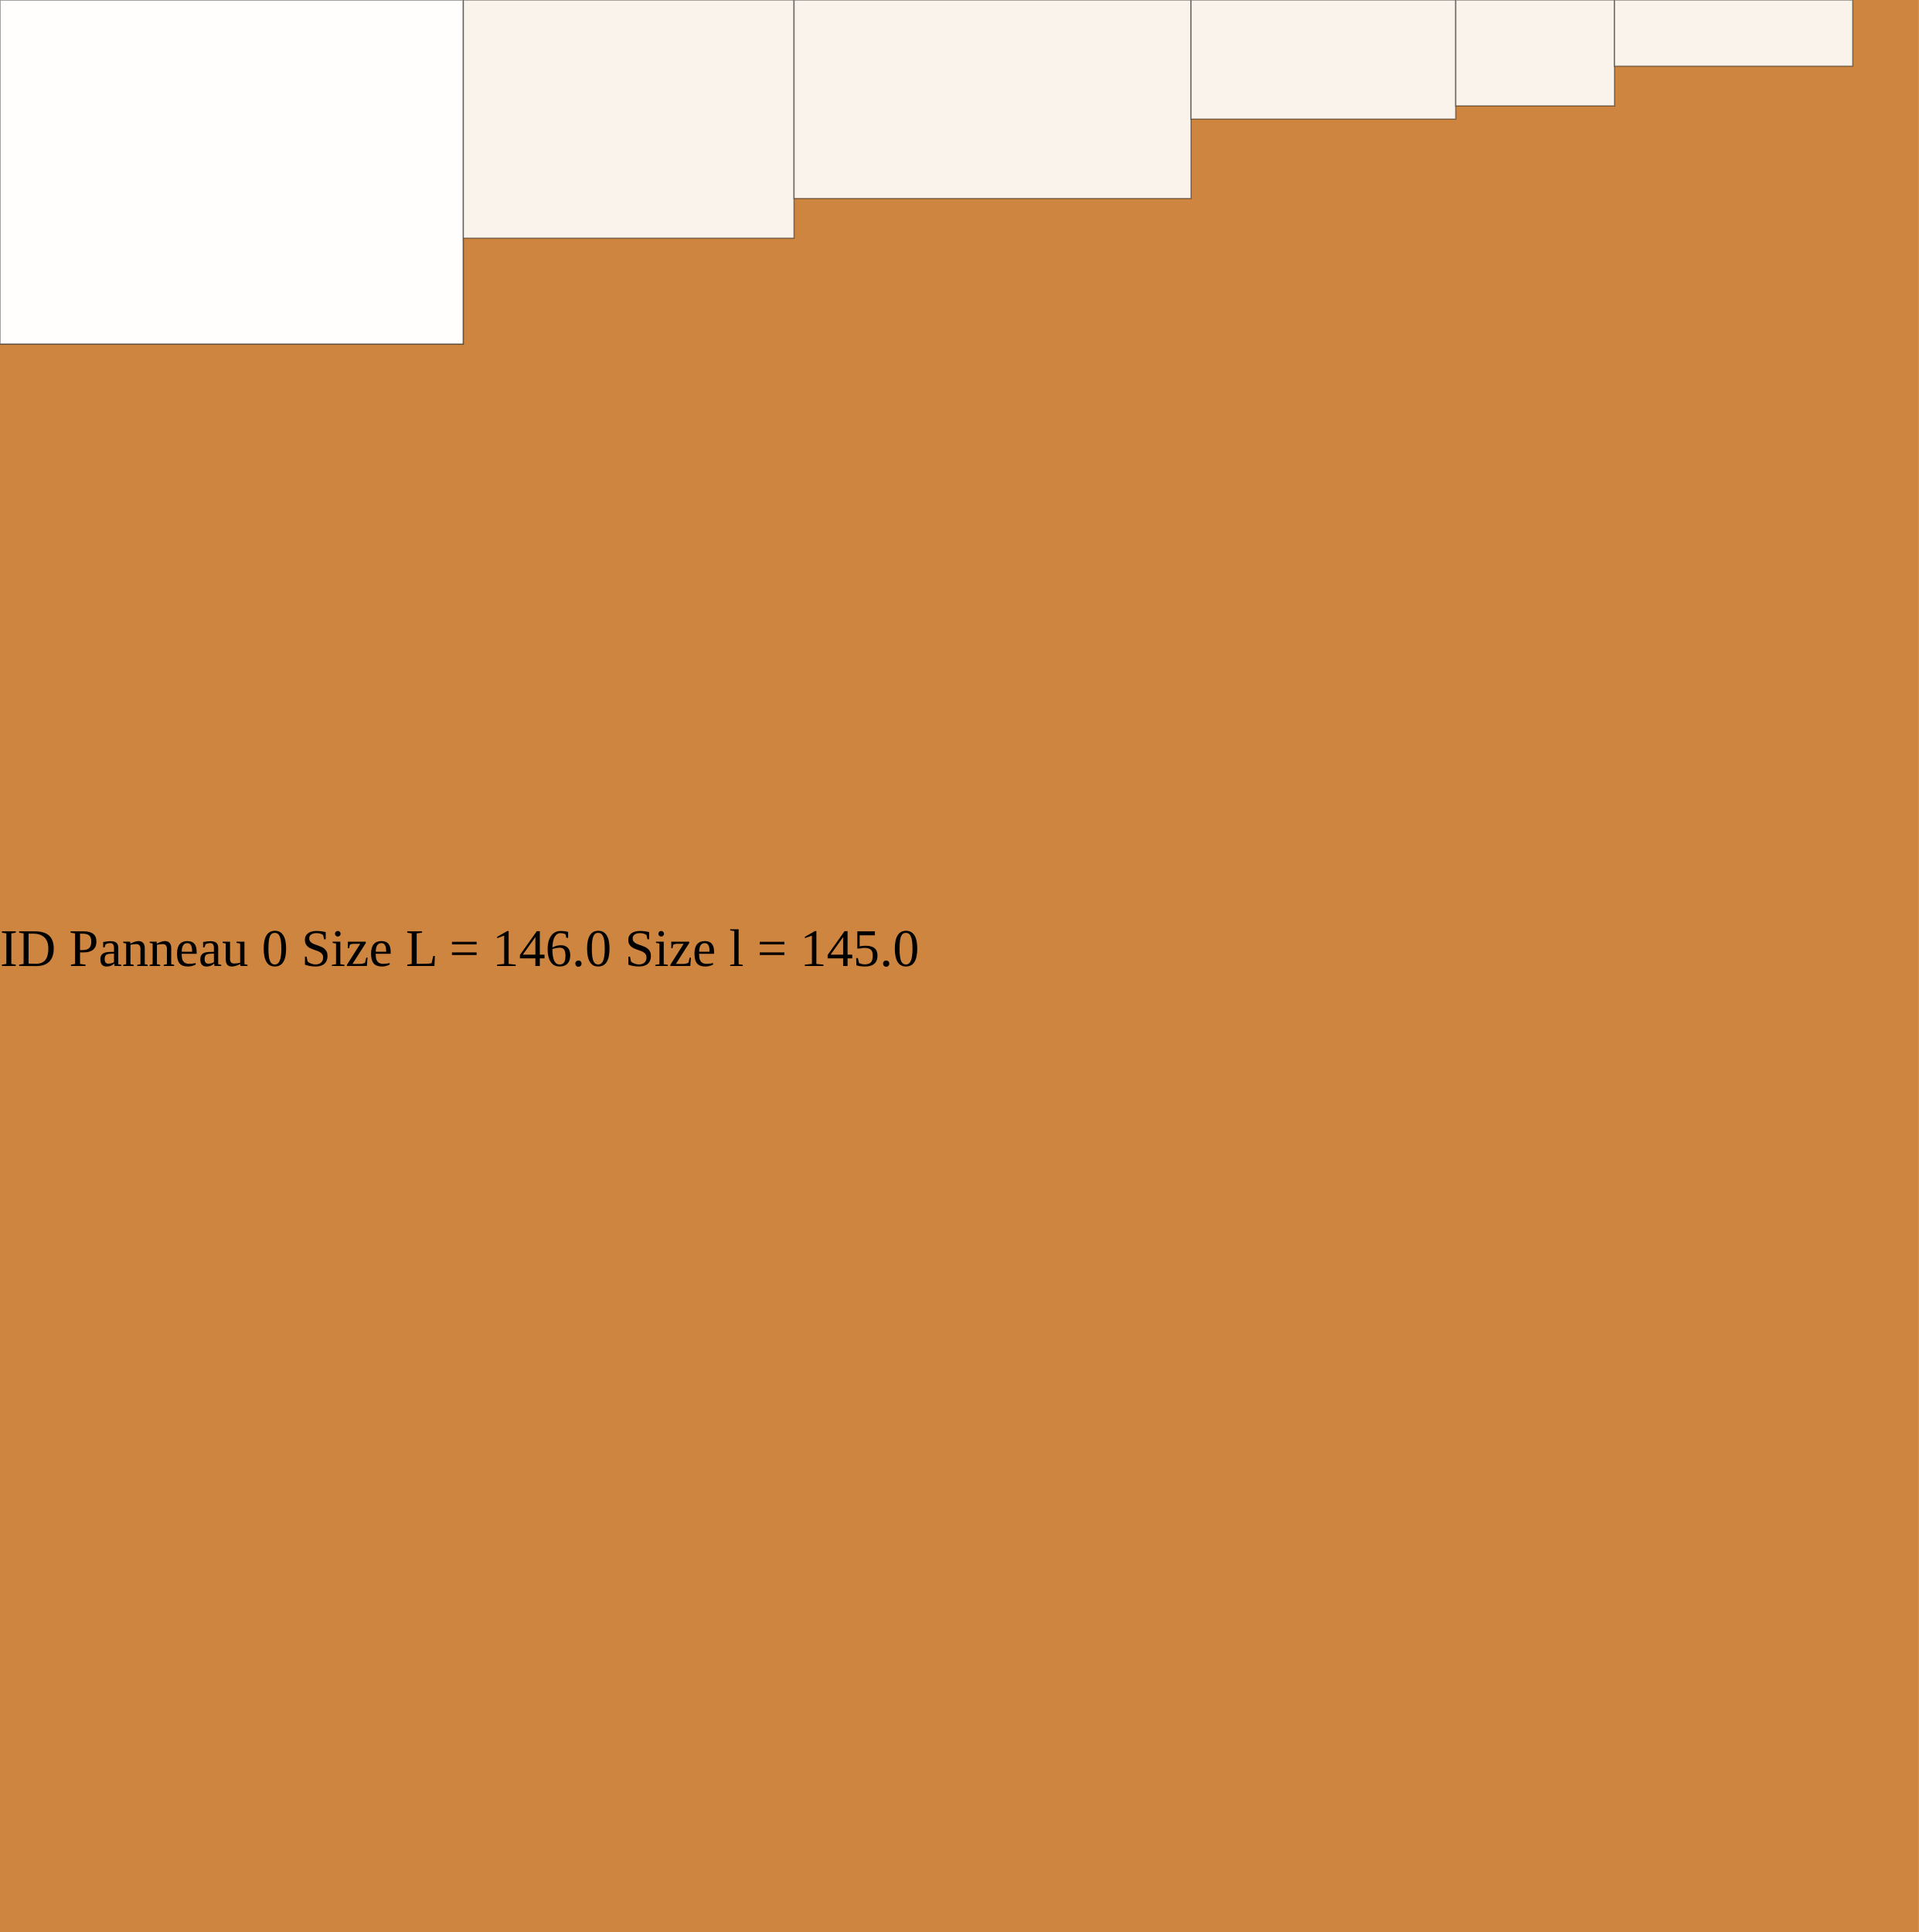
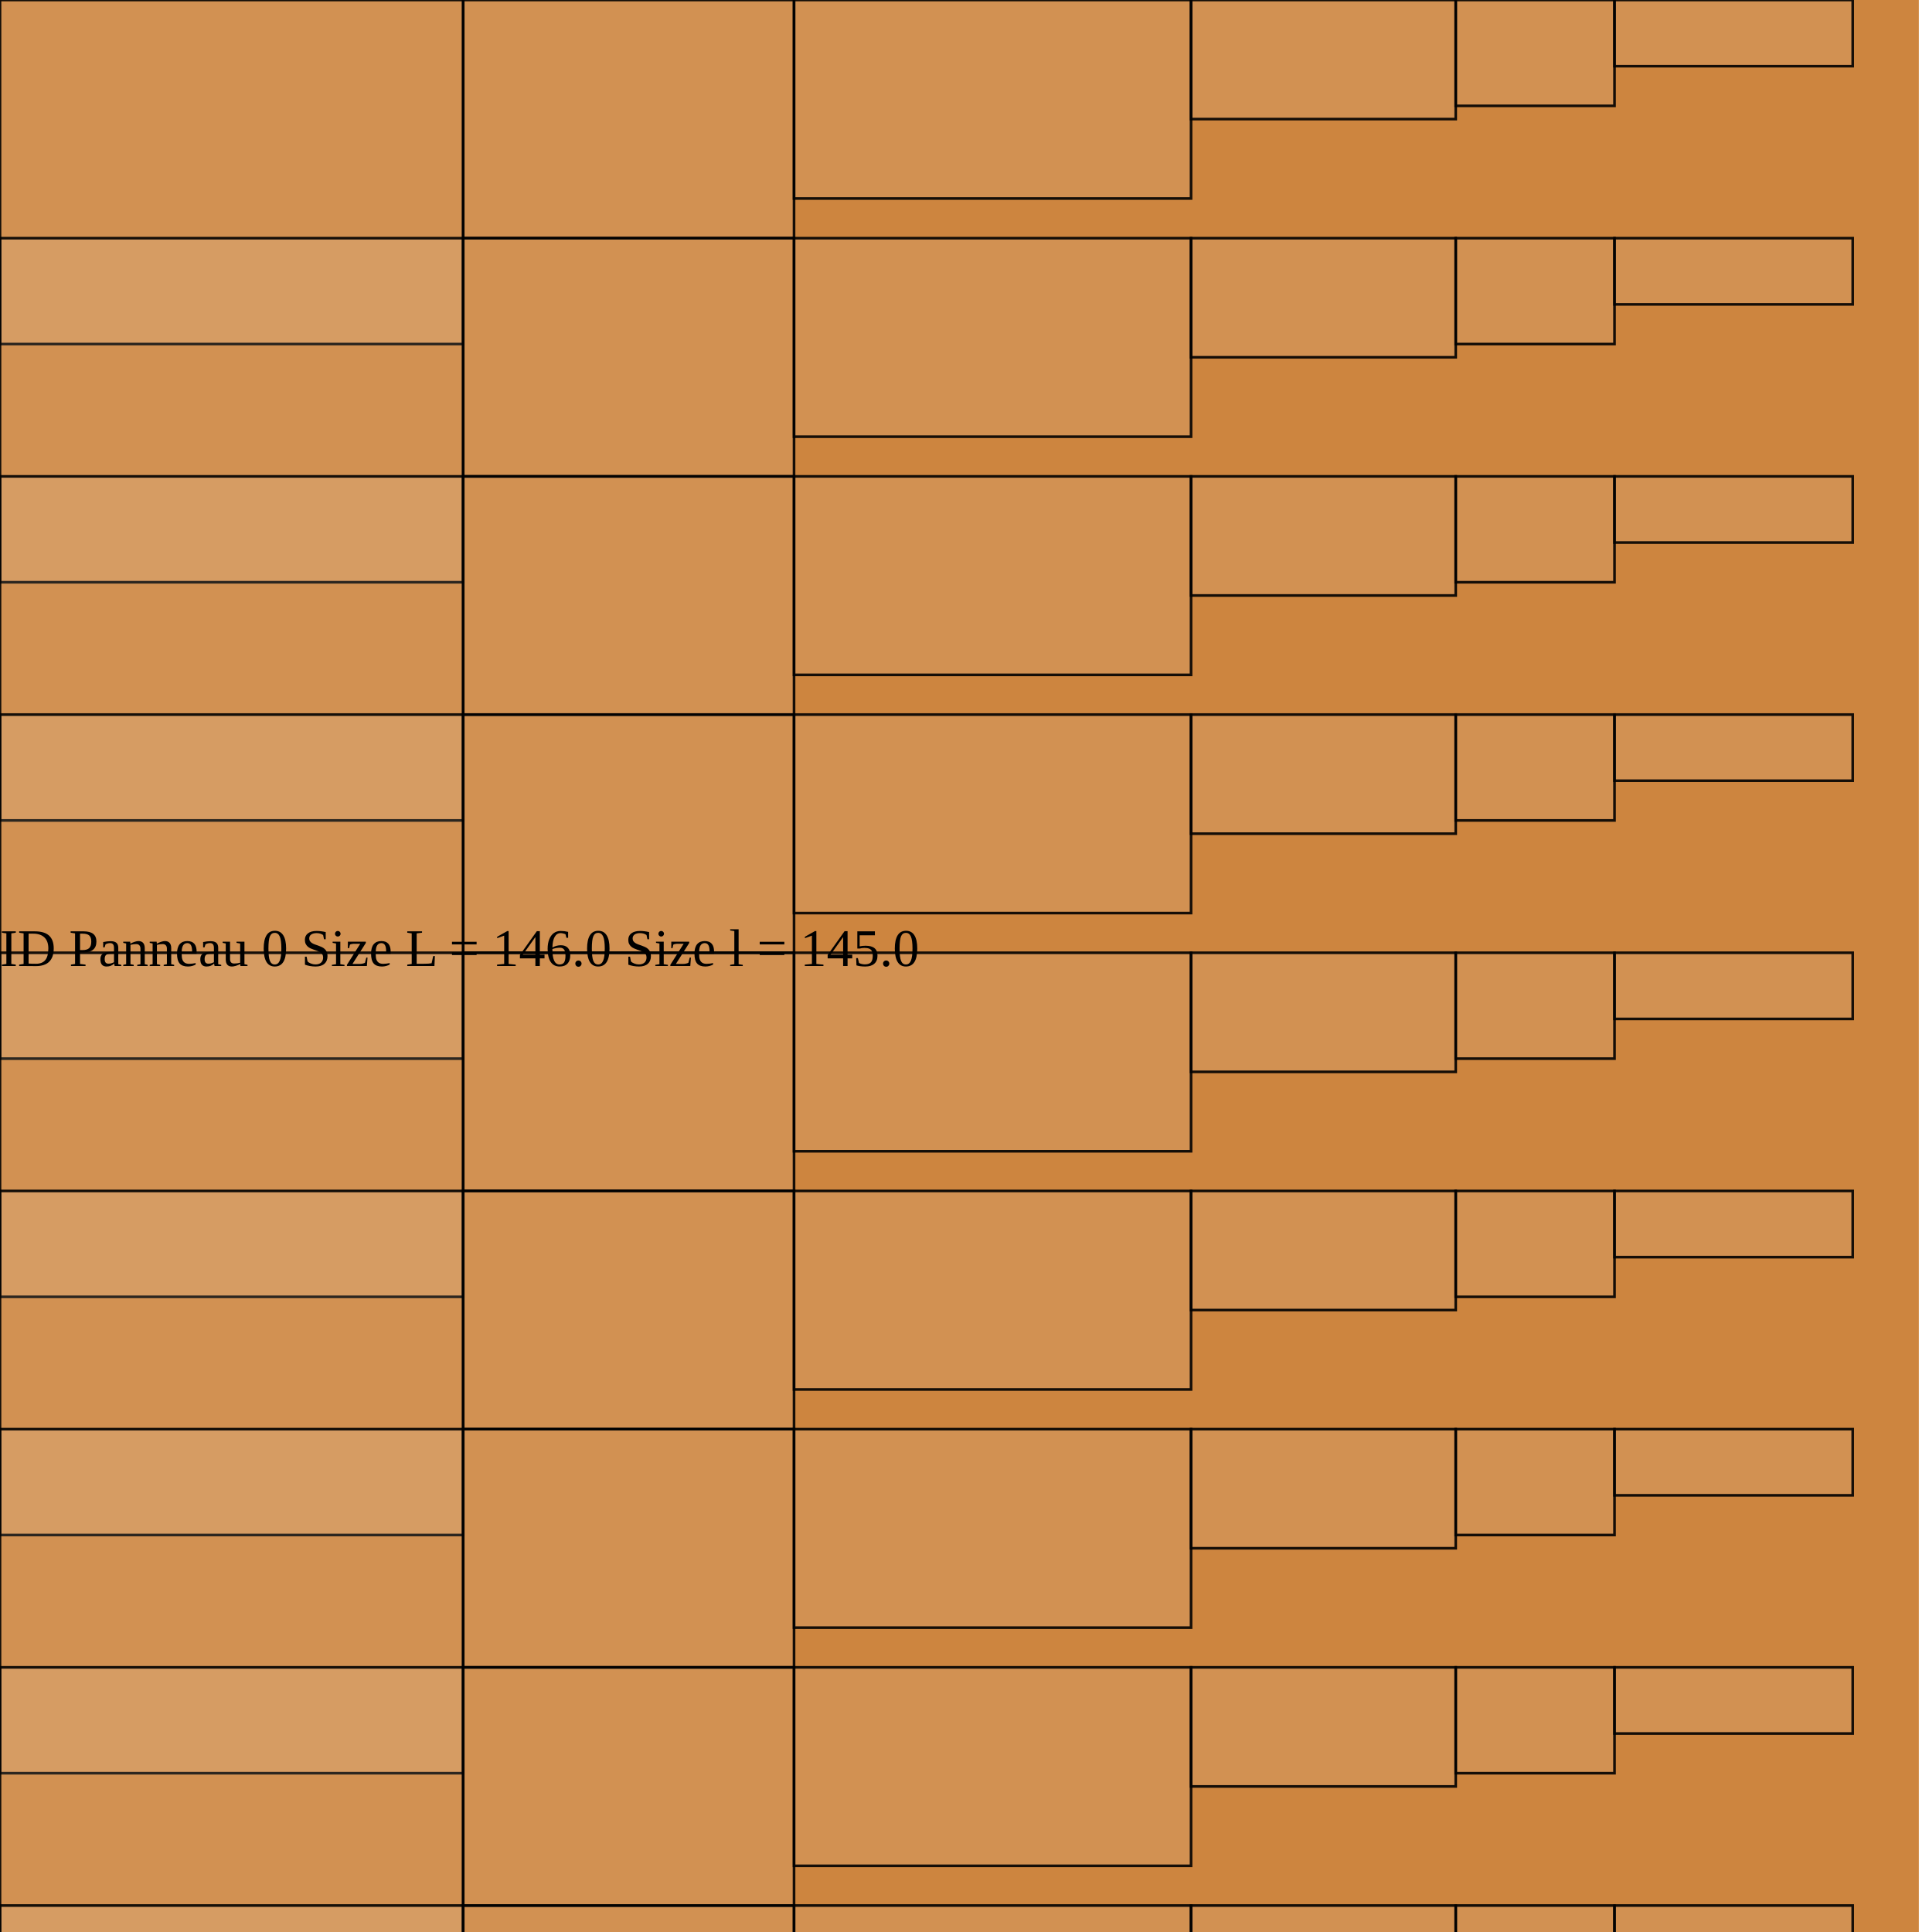
<svg xmlns="http://www.w3.org/2000/svg" version="1.1" baseProfile="full" width="1450.0" height="1460.0">
  <rect width="100%" height="100%" fill="peru" />
-   <rect x="0.0" y="0" width="350.0" height="260.0" style="fill:rgb(255,255,255);stroke:black;stroke-width:1;fill-opacity:0.9;stroke-opacity:0.4" />
-   <rect x="350.0" y="0" width="250.0" height="180.0" style="fill:rgb(255,255,255);stroke:black;stroke-width:1;fill-opacity:0.9;stroke-opacity:0.4" />
-   <rect x="600.0" y="0" width="300.0" height="150.0" style="fill:rgb(255,255,255);stroke:black;stroke-width:1;fill-opacity:0.9;stroke-opacity:0.4" />
-   <rect x="900.0" y="0" width="200.0" height="90.0" style="fill:rgb(255,255,255);stroke:black;stroke-width:1;fill-opacity:0.9;stroke-opacity:0.4" />
-   <rect x="1100.0" y="0" width="120.0" height="80.0" style="fill:rgb(255,255,255);stroke:black;stroke-width:1;fill-opacity:0.9;stroke-opacity:0.4" />
-   <rect x="1220.0" y="0" width="180.0" height="50.0" style="fill:rgb(255,255,255);stroke:black;stroke-width:1;fill-opacity:0.9;stroke-opacity:0.4" />
-   <rect x="0.0" y="0" width="350.0" height="260.0" style="fill:rgb(255,255,255);stroke:black;stroke-width:1;fill-opacity:0.9;stroke-opacity:0.4" />
+   <rect x="0.0" y="0.0" width="350.0" height="260.0" style="fill:rgb(255,255,255);stroke:black;stroke-width:2;fill-opacity:0.1;stroke-opacity:0.9" />
+   <rect x="350.0" y="0.0" width="250.0" height="180.0" style="fill:rgb(255,255,255);stroke:black;stroke-width:2;fill-opacity:0.1;stroke-opacity:0.9" />
+   <rect x="600.0" y="0.0" width="300.0" height="150.0" style="fill:rgb(255,255,255);stroke:black;stroke-width:2;fill-opacity:0.1;stroke-opacity:0.9" />
+   <rect x="900.0" y="0.0" width="200.0" height="90.0" style="fill:rgb(255,255,255);stroke:black;stroke-width:2;fill-opacity:0.1;stroke-opacity:0.9" />
+   <rect x="1100.0" y="0.0" width="120.0" height="80.0" style="fill:rgb(255,255,255);stroke:black;stroke-width:2;fill-opacity:0.1;stroke-opacity:0.9" />
+   <rect x="1220.0" y="0.0" width="180.0" height="50.0" style="fill:rgb(255,255,255);stroke:black;stroke-width:2;fill-opacity:0.1;stroke-opacity:0.9" />
+   <rect x="0.0" y="180.0" width="350.0" height="260.0" style="fill:rgb(255,255,255);stroke:black;stroke-width:2;fill-opacity:0.1;stroke-opacity:0.9" />
+   <rect x="350.0" y="180.0" width="250.0" height="180.0" style="fill:rgb(255,255,255);stroke:black;stroke-width:2;fill-opacity:0.1;stroke-opacity:0.9" />
+   <rect x="600.0" y="180.0" width="300.0" height="150.0" style="fill:rgb(255,255,255);stroke:black;stroke-width:2;fill-opacity:0.1;stroke-opacity:0.9" />
+   <rect x="900.0" y="180.0" width="200.0" height="90.0" style="fill:rgb(255,255,255);stroke:black;stroke-width:2;fill-opacity:0.1;stroke-opacity:0.9" />
+   <rect x="1100.0" y="180.0" width="120.0" height="80.0" style="fill:rgb(255,255,255);stroke:black;stroke-width:2;fill-opacity:0.1;stroke-opacity:0.9" />
+   <rect x="1220.0" y="180.0" width="180.0" height="50.0" style="fill:rgb(255,255,255);stroke:black;stroke-width:2;fill-opacity:0.1;stroke-opacity:0.9" />
+   <rect x="0.0" y="360.0" width="350.0" height="260.0" style="fill:rgb(255,255,255);stroke:black;stroke-width:2;fill-opacity:0.1;stroke-opacity:0.9" />
+   <rect x="350.0" y="360.0" width="250.0" height="180.0" style="fill:rgb(255,255,255);stroke:black;stroke-width:2;fill-opacity:0.1;stroke-opacity:0.9" />
+   <rect x="600.0" y="360.0" width="300.0" height="150.0" style="fill:rgb(255,255,255);stroke:black;stroke-width:2;fill-opacity:0.1;stroke-opacity:0.9" />
+   <rect x="900.0" y="360.0" width="200.0" height="90.0" style="fill:rgb(255,255,255);stroke:black;stroke-width:2;fill-opacity:0.1;stroke-opacity:0.9" />
+   <rect x="1100.0" y="360.0" width="120.0" height="80.0" style="fill:rgb(255,255,255);stroke:black;stroke-width:2;fill-opacity:0.1;stroke-opacity:0.9" />
+   <rect x="1220.0" y="360.0" width="180.0" height="50.0" style="fill:rgb(255,255,255);stroke:black;stroke-width:2;fill-opacity:0.1;stroke-opacity:0.9" />
+   <rect x="0.0" y="540.0" width="350.0" height="260.0" style="fill:rgb(255,255,255);stroke:black;stroke-width:2;fill-opacity:0.1;stroke-opacity:0.9" />
+   <rect x="350.0" y="540.0" width="250.0" height="180.0" style="fill:rgb(255,255,255);stroke:black;stroke-width:2;fill-opacity:0.1;stroke-opacity:0.9" />
+   <rect x="600.0" y="540.0" width="300.0" height="150.0" style="fill:rgb(255,255,255);stroke:black;stroke-width:2;fill-opacity:0.1;stroke-opacity:0.9" />
+   <rect x="900.0" y="540.0" width="200.0" height="90.0" style="fill:rgb(255,255,255);stroke:black;stroke-width:2;fill-opacity:0.1;stroke-opacity:0.9" />
+   <rect x="1100.0" y="540.0" width="120.0" height="80.0" style="fill:rgb(255,255,255);stroke:black;stroke-width:2;fill-opacity:0.1;stroke-opacity:0.9" />
+   <rect x="1220.0" y="540.0" width="180.0" height="50.0" style="fill:rgb(255,255,255);stroke:black;stroke-width:2;fill-opacity:0.1;stroke-opacity:0.9" />
+   <rect x="0.0" y="720.0" width="350.0" height="260.0" style="fill:rgb(255,255,255);stroke:black;stroke-width:2;fill-opacity:0.1;stroke-opacity:0.9" />
+   <rect x="350.0" y="720.0" width="250.0" height="180.0" style="fill:rgb(255,255,255);stroke:black;stroke-width:2;fill-opacity:0.1;stroke-opacity:0.9" />
+   <rect x="600.0" y="720.0" width="300.0" height="150.0" style="fill:rgb(255,255,255);stroke:black;stroke-width:2;fill-opacity:0.1;stroke-opacity:0.9" />
+   <rect x="900.0" y="720.0" width="200.0" height="90.0" style="fill:rgb(255,255,255);stroke:black;stroke-width:2;fill-opacity:0.1;stroke-opacity:0.9" />
+   <rect x="1100.0" y="720.0" width="120.0" height="80.0" style="fill:rgb(255,255,255);stroke:black;stroke-width:2;fill-opacity:0.1;stroke-opacity:0.9" />
+   <rect x="1220.0" y="720.0" width="180.0" height="50.0" style="fill:rgb(255,255,255);stroke:black;stroke-width:2;fill-opacity:0.1;stroke-opacity:0.9" />
+   <rect x="0.0" y="900.0" width="350.0" height="260.0" style="fill:rgb(255,255,255);stroke:black;stroke-width:2;fill-opacity:0.1;stroke-opacity:0.9" />
+   <rect x="350.0" y="900.0" width="250.0" height="180.0" style="fill:rgb(255,255,255);stroke:black;stroke-width:2;fill-opacity:0.1;stroke-opacity:0.9" />
+   <rect x="600.0" y="900.0" width="300.0" height="150.0" style="fill:rgb(255,255,255);stroke:black;stroke-width:2;fill-opacity:0.1;stroke-opacity:0.9" />
+   <rect x="900.0" y="900.0" width="200.0" height="90.0" style="fill:rgb(255,255,255);stroke:black;stroke-width:2;fill-opacity:0.1;stroke-opacity:0.9" />
+   <rect x="1100.0" y="900.0" width="120.0" height="80.0" style="fill:rgb(255,255,255);stroke:black;stroke-width:2;fill-opacity:0.1;stroke-opacity:0.9" />
+   <rect x="1220.0" y="900.0" width="180.0" height="50.0" style="fill:rgb(255,255,255);stroke:black;stroke-width:2;fill-opacity:0.1;stroke-opacity:0.9" />
+   <rect x="0.0" y="1080.0" width="350.0" height="260.0" style="fill:rgb(255,255,255);stroke:black;stroke-width:2;fill-opacity:0.1;stroke-opacity:0.9" />
+   <rect x="350.0" y="1080.0" width="250.0" height="180.0" style="fill:rgb(255,255,255);stroke:black;stroke-width:2;fill-opacity:0.1;stroke-opacity:0.9" />
+   <rect x="600.0" y="1080.0" width="300.0" height="150.0" style="fill:rgb(255,255,255);stroke:black;stroke-width:2;fill-opacity:0.1;stroke-opacity:0.9" />
+   <rect x="900.0" y="1080.0" width="200.0" height="90.0" style="fill:rgb(255,255,255);stroke:black;stroke-width:2;fill-opacity:0.1;stroke-opacity:0.9" />
+   <rect x="1100.0" y="1080.0" width="120.0" height="80.0" style="fill:rgb(255,255,255);stroke:black;stroke-width:2;fill-opacity:0.1;stroke-opacity:0.9" />
+   <rect x="1220.0" y="1080.0" width="180.0" height="50.0" style="fill:rgb(255,255,255);stroke:black;stroke-width:2;fill-opacity:0.1;stroke-opacity:0.9" />
+   <rect x="0.0" y="1260.0" width="350.0" height="260.0" style="fill:rgb(255,255,255);stroke:black;stroke-width:2;fill-opacity:0.1;stroke-opacity:0.9" />
+   <rect x="350.0" y="1260.0" width="250.0" height="180.0" style="fill:rgb(255,255,255);stroke:black;stroke-width:2;fill-opacity:0.1;stroke-opacity:0.9" />
+   <rect x="600.0" y="1260.0" width="300.0" height="150.0" style="fill:rgb(255,255,255);stroke:black;stroke-width:2;fill-opacity:0.1;stroke-opacity:0.9" />
+   <rect x="900.0" y="1260.0" width="200.0" height="90.0" style="fill:rgb(255,255,255);stroke:black;stroke-width:2;fill-opacity:0.1;stroke-opacity:0.9" />
+   <rect x="1100.0" y="1260.0" width="120.0" height="80.0" style="fill:rgb(255,255,255);stroke:black;stroke-width:2;fill-opacity:0.1;stroke-opacity:0.9" />
+   <rect x="1220.0" y="1260.0" width="180.0" height="50.0" style="fill:rgb(255,255,255);stroke:black;stroke-width:2;fill-opacity:0.1;stroke-opacity:0.9" />
+   <rect x="0.0" y="1440.0" width="350.0" height="260.0" style="fill:rgb(255,255,255);stroke:black;stroke-width:2;fill-opacity:0.1;stroke-opacity:0.9" />
+   <rect x="350.0" y="1440.0" width="250.0" height="180.0" style="fill:rgb(255,255,255);stroke:black;stroke-width:2;fill-opacity:0.1;stroke-opacity:0.9" />
+   <rect x="600.0" y="1440.0" width="300.0" height="150.0" style="fill:rgb(255,255,255);stroke:black;stroke-width:2;fill-opacity:0.1;stroke-opacity:0.9" />
+   <rect x="900.0" y="1440.0" width="200.0" height="90.0" style="fill:rgb(255,255,255);stroke:black;stroke-width:2;fill-opacity:0.1;stroke-opacity:0.9" />
+   <rect x="1100.0" y="1440.0" width="120.0" height="80.0" style="fill:rgb(255,255,255);stroke:black;stroke-width:2;fill-opacity:0.1;stroke-opacity:0.9" />
+   <rect x="1220.0" y="1440.0" width="180.0" height="50.0" style="fill:rgb(255,255,255);stroke:black;stroke-width:2;fill-opacity:0.1;stroke-opacity:0.9" />
  <text x=" 00%" y="50%" font-size="40" text-anchor="left" fill="BLACK">ID Panneau 0 Size L = 146.0 Size l = 145.0</text>
</svg>
